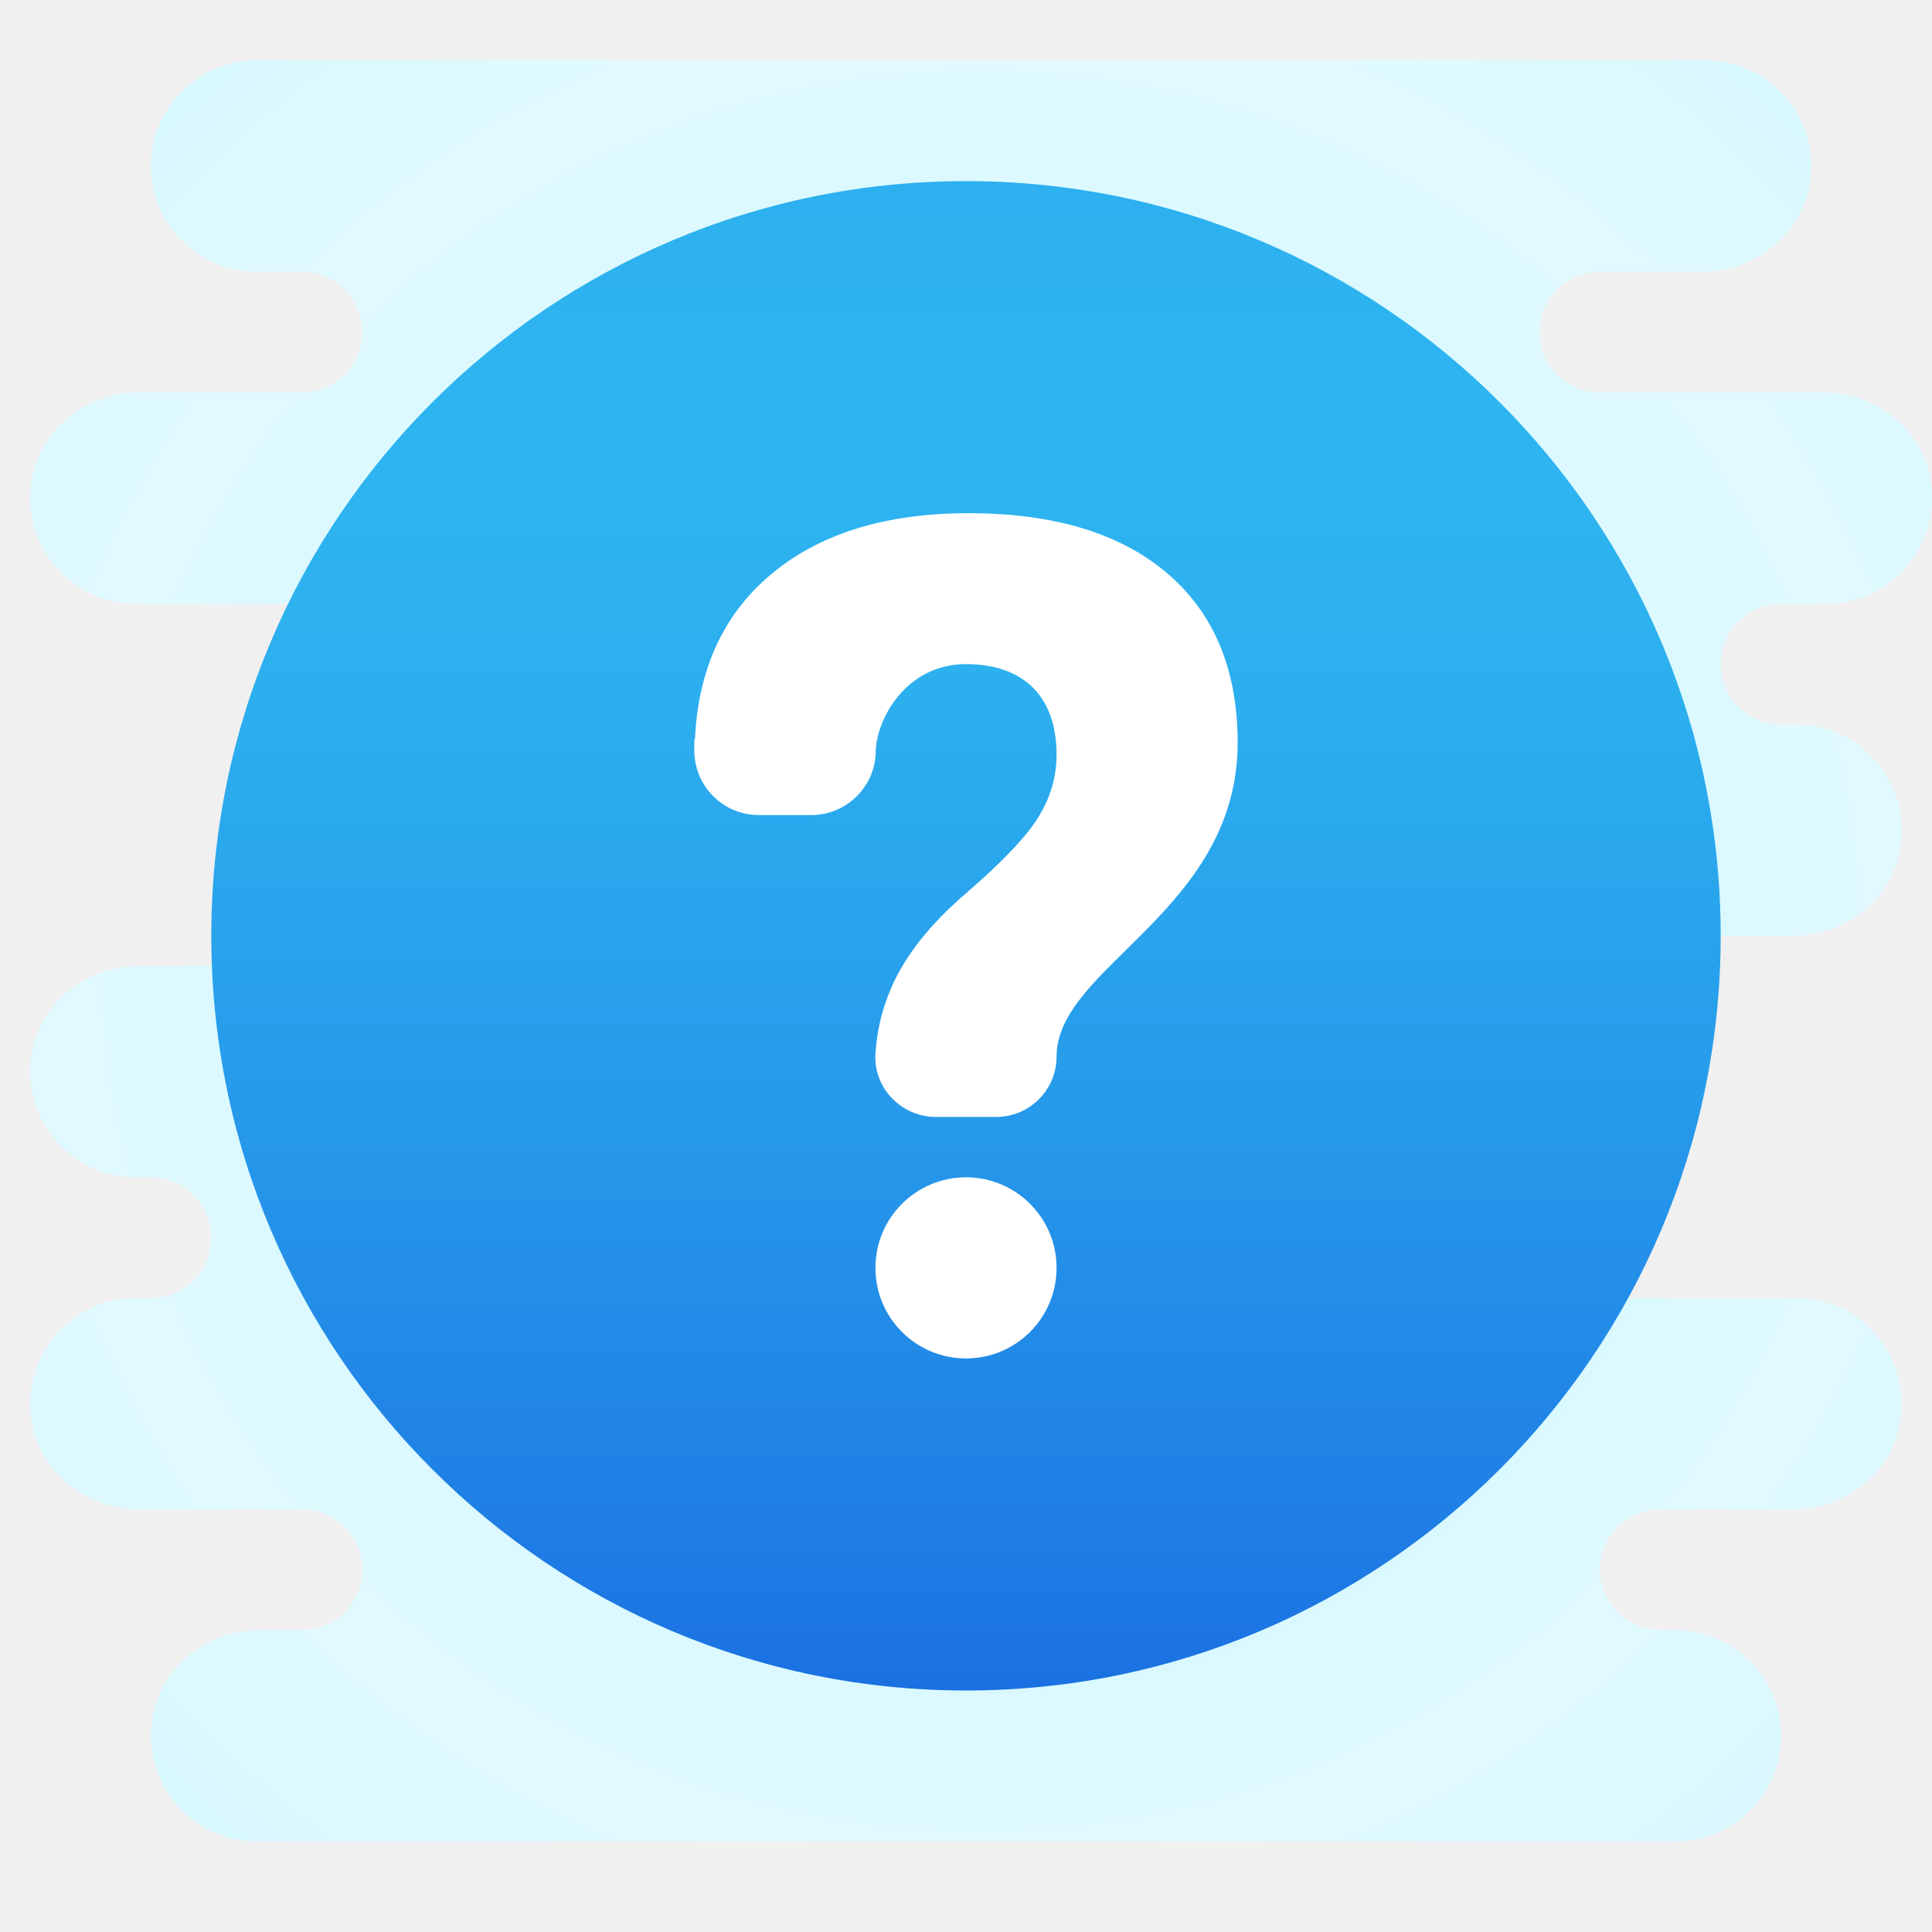
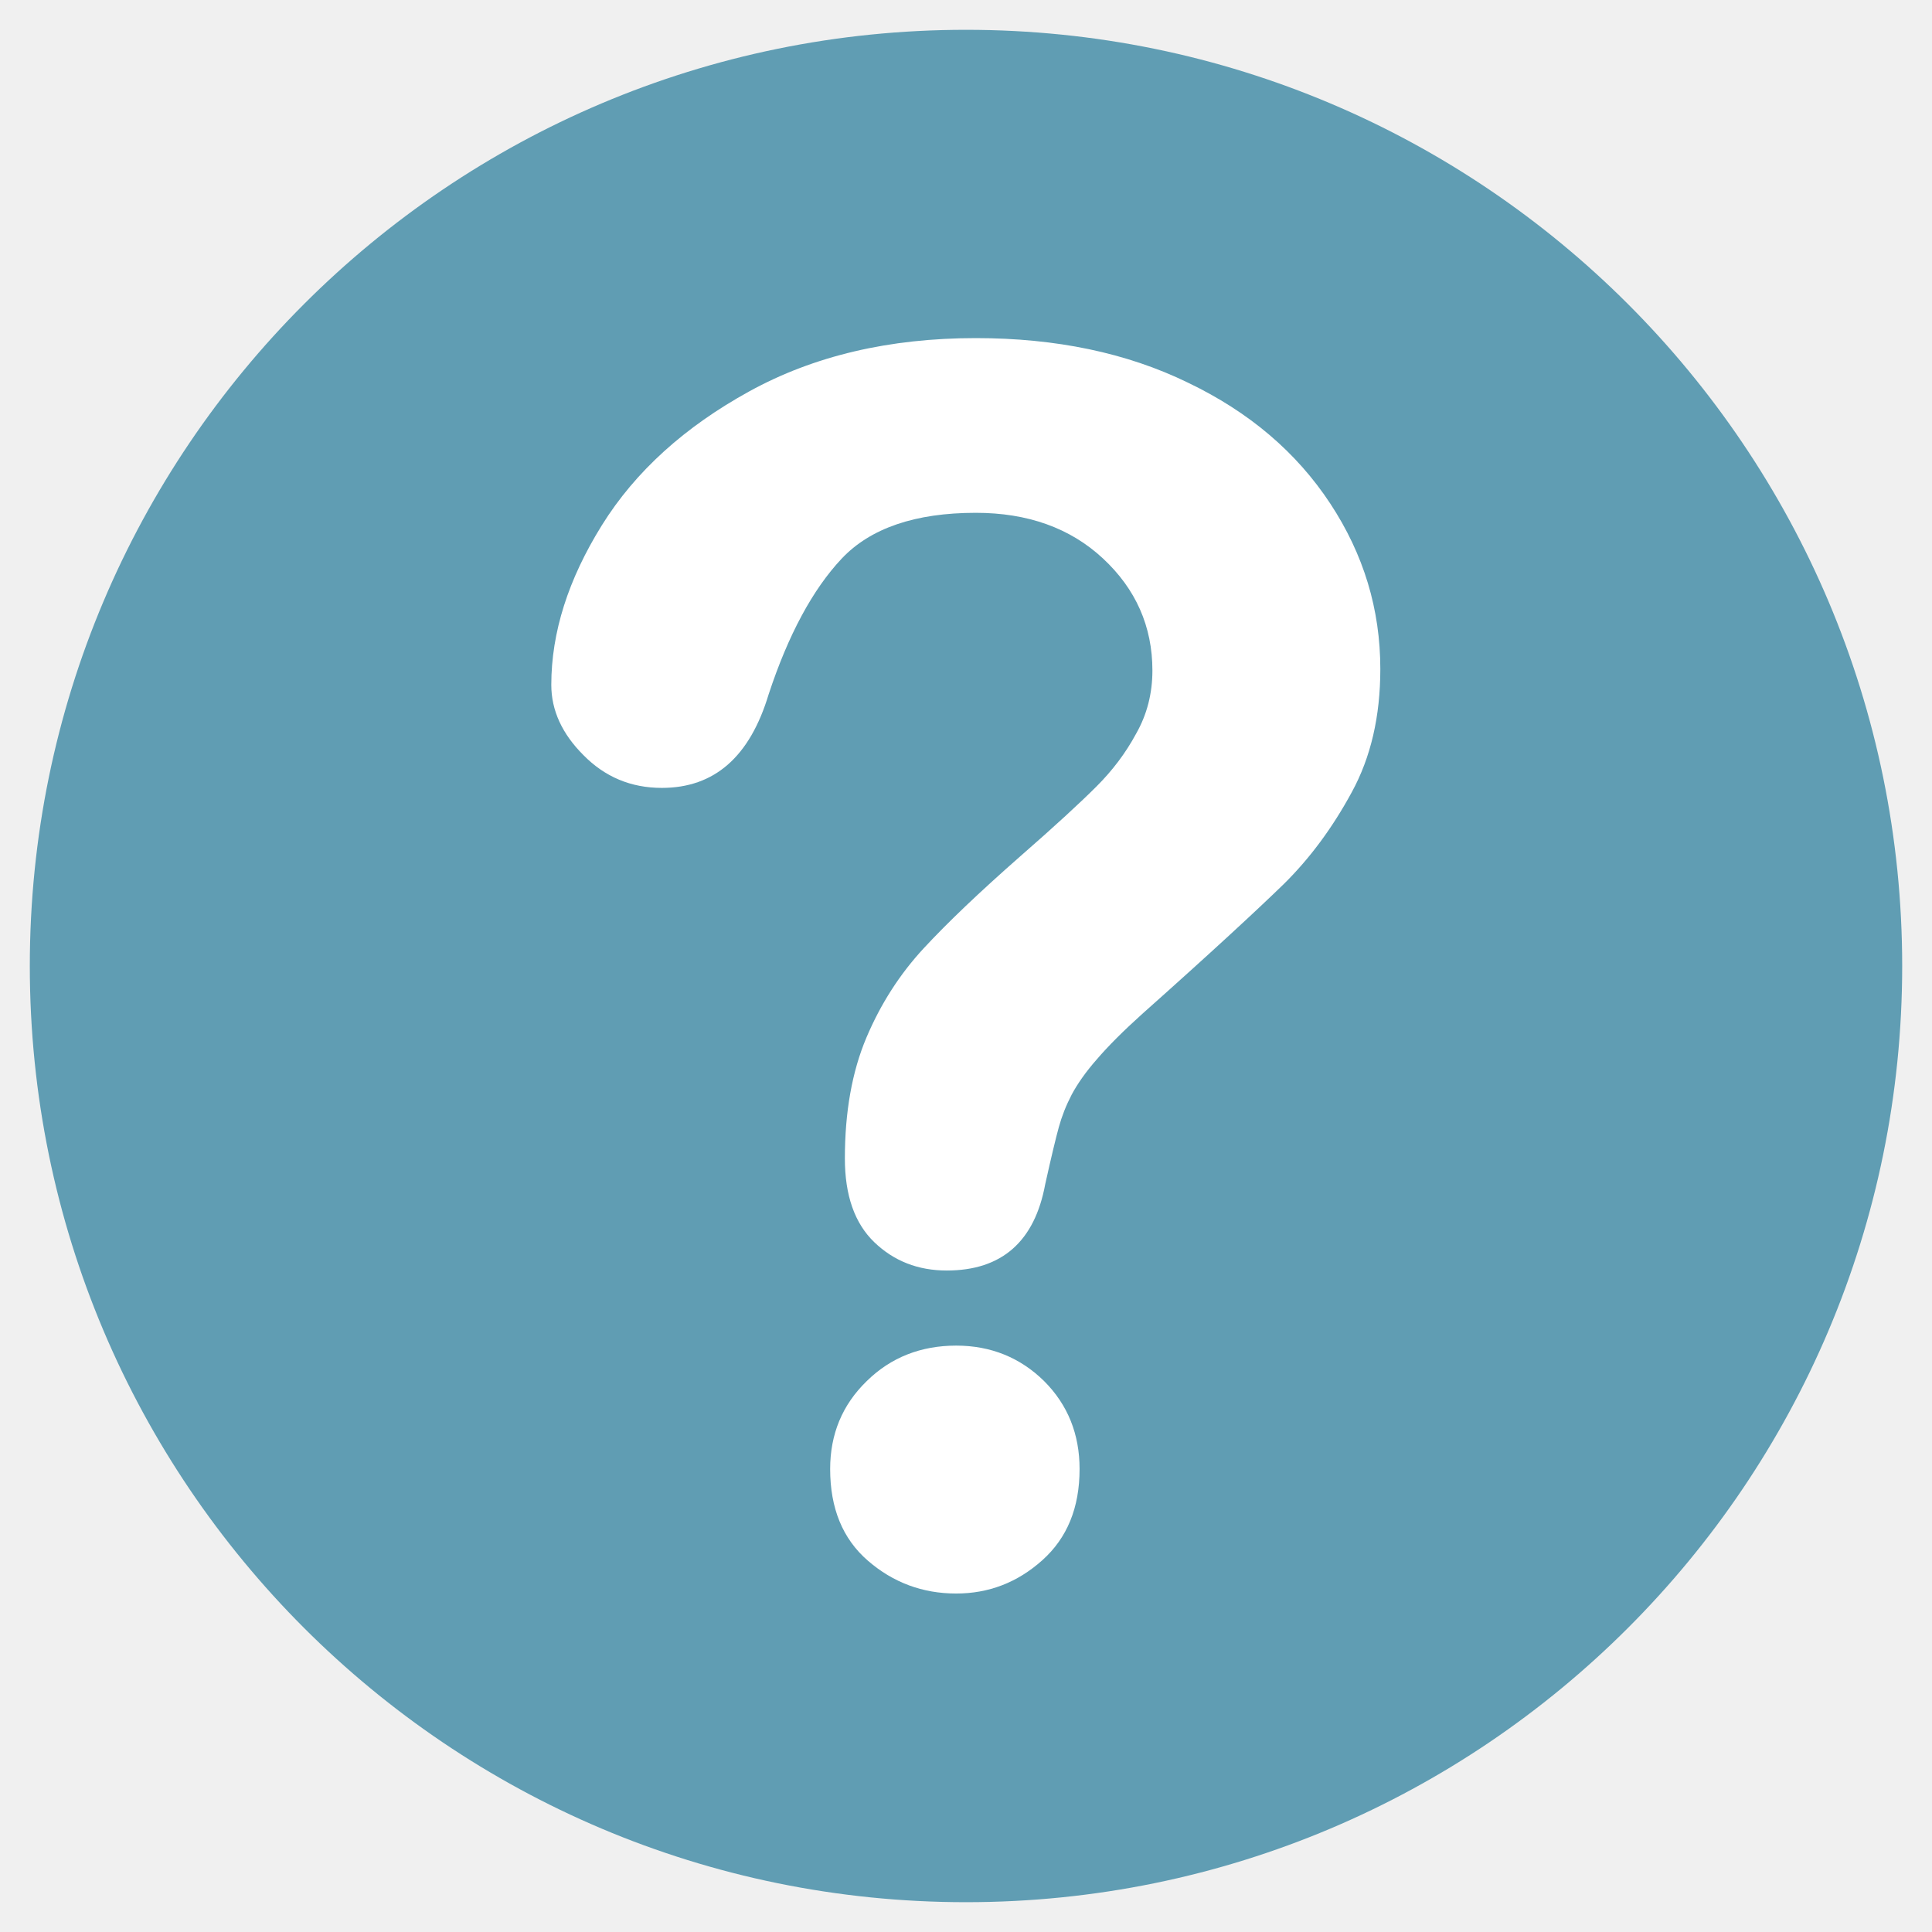
- <svg xmlns="http://www.w3.org/2000/svg" viewBox="0 0 64 64" width="256px" height="256px">
-   <radialGradient id="6_od5wc_Cvf9hx9Sl8ZGya" cx="32.5" cy="31.5" r="30.516" gradientUnits="userSpaceOnUse" spreadMethod="reflect">
-     <stop offset="0" stop-color="#afeeff" />
-     <stop offset=".193" stop-color="#bbf1ff" />
-     <stop offset=".703" stop-color="#d7f8ff" />
-     <stop offset="1" stop-color="#e1faff" />
-   </radialGradient>
-   <path fill="url(#6_od5wc_Cvf9hx9Sl8ZGya)" d="M59,20h1.5c2.168,0,3.892-1.998,3.422-4.243C63.58,14.122,62.056,13,60.385,13L53,13 c-1.105,0-2-0.895-2-2c0-1.105,0.895-2,2-2h3.385c1.67,0,3.195-1.122,3.537-2.757C60.392,3.998,58.668,2,56.5,2H34.006H32.5h-24 C6.575,2,5,3.575,5,5.5S6.575,9,8.5,9H10c1.105,0,2,0.895,2,2c0,1.105-0.895,2-2,2l-5.385,0c-1.67,0-3.195,1.122-3.537,2.757 C0.608,18.002,2.332,20,4.5,20H18v12L4.615,32c-1.67,0-3.195,1.122-3.537,2.757C0.608,37.002,2.332,39,4.5,39H5c1.105,0,2,0.895,2,2 c0,1.105-0.895,2-2,2H4.5c-2.168,0-3.892,1.998-3.422,4.243C1.42,48.878,2.945,50,4.615,50H10c1.105,0,2,0.895,2,2 c0,1.105-0.895,2-2,2l-1.385,0c-1.67,0-3.195,1.122-3.537,2.757C4.608,59.002,6.332,61,8.5,61h22.494H32.5h23 c1.925,0,3.5-1.575,3.5-3.5S57.425,54,55.5,54H55c-1.105,0-2-0.895-2-2c0-1.105,0.895-2,2-2h4.385c1.67,0,3.195-1.122,3.537-2.757 C63.392,44.998,61.668,43,59.5,43H47V31h12.385c1.67,0,3.195-1.122,3.537-2.757C63.392,25.998,61.668,24,59.5,24H59 c-1.105,0-2-0.895-2-2C57,20.895,57.895,20,59,20z" />
-   <linearGradient id="6_od5wc_Cvf9hx9Sl8ZGyb" x1="32" x2="32" y1="64.025" y2="14.025" gradientUnits="userSpaceOnUse" spreadMethod="reflect">
-     <stop offset="0" stop-color="#155cde" />
-     <stop offset=".278" stop-color="#1f7fe5" />
-     <stop offset=".569" stop-color="#279ceb" />
-     <stop offset=".82" stop-color="#2cafef" />
-     <stop offset="1" stop-color="#2eb5f0" />
-   </linearGradient>
-   <path fill="url(#6_od5wc_Cvf9hx9Sl8ZGyb)" d="M57,31c0,13.805-11.195,25-25,25S7,44.805,7,31S18.195,6,32,6S57,17.195,57,31z" />
-   <path fill="#fff" d="M29 42c0-1.658 1.342-3 3-3 1.658 0 3 1.342 3 3 0 1.658-1.342 3-3 3C30.342 45 29 43.658 29 42zM35 35c0-3 6-4.803 6-10.416-.008-2.411-.785-4.276-2.342-5.6C37.097 17.66 34.908 17 32.086 17c-2.797 0-5.006.7-6.621 2.091-1.531 1.319-2.344 3.13-2.444 5.41H23v.361C23 26.043 23.957 27 25.138 27h1.735c1.177 0 2.132-.951 2.138-2.127v0C29.036 23.842 30 22 32 22c1.952 0 3 1.118 3 3 0 .722-.195 1.411-.598 2.06-.397.65-1.2 1.494-2.405 2.534-1.205 1.035-2.033 2.09-2.486 3.159-.267.625-.449 1.287-.51 2.128C28.918 36.027 29.85 37 31 37l2 0C34.105 37 35 36.105 35 35L35 35z" />
+ <svg xmlns="http://www.w3.org/2000/svg" x="0px" y="0px" width="200" height="200" viewBox="0 0 512 512" style=" fill:#000000;">
+   <path fill="#609db3" d="M504.1,256C504.1,119,393,7.9,256,7.9C119,7.9,7.9,119,7.9,256C7.9,393,119,504.1,256,504.1C393,504.1,504.1,393,504.1,256z">
+     </path>
+   <path fill="#FFF" d="M146.1,181.5c0-13.9,4.5-28,13.4-42.3c8.9-14.3,22-26.1,39.1-35.5c17.1-9.4,37.1-14.1,60-14.1c21.2,0,40,3.9,56.2,11.8c16.3,7.8,28.8,18.5,37.7,32c8.9,13.5,13.3,28.1,13.3,43.9c0,12.5-2.5,23.4-7.6,32.7c-5.1,9.4-11.1,17.5-18,24.3c-7,6.8-19.4,18.3-37.5,34.4c-5,4.5-9,8.5-12,12c-3,3.4-5.2,6.6-6.7,9.4c-1.5,2.9-2.6,5.7-3.4,8.6c-0.8,2.9-2,7.9-3.6,15.1c-2.8,15.2-11.5,22.9-26.1,22.9c-7.6,0-14-2.5-19.2-7.5c-5.2-5-7.8-12.4-7.8-22.2c0-12.3,1.9-23,5.7-32c3.8-9,8.9-16.9,15.2-23.7c6.3-6.8,14.8-14.9,25.5-24.3c9.4-8.2,16.1-14.4,20.3-18.6s7.7-8.8,10.5-14c2.9-5.1,4.3-10.7,4.3-16.7c0-11.7-4.4-21.6-13.1-29.7c-8.7-8.1-20-12.1-33.7-12.1c-16.1,0-28,4.1-35.6,12.2c-7.6,8.1-14.1,20.1-19.3,35.9c-5,16.6-14.4,24.8-28.3,24.8c-8.2,0-15.1-2.9-20.8-8.7C149,194.5,146.1,188.3,146.1,181.5z M253.4,422.3c-8.9,0-16.7-2.9-23.4-8.7c-6.7-5.8-10-13.9-10-24.3c0-9.2,3.2-17,9.7-23.3c6.4-6.3,14.4-9.4,23.7-9.4c9.2,0,17,3.2,23.3,9.4c6.3,6.3,9.4,14.1,9.4,23.3c0,10.3-3.3,18.3-9.9,24.2S262,422.3,253.4,422.3z">
+     </path>
</svg>
